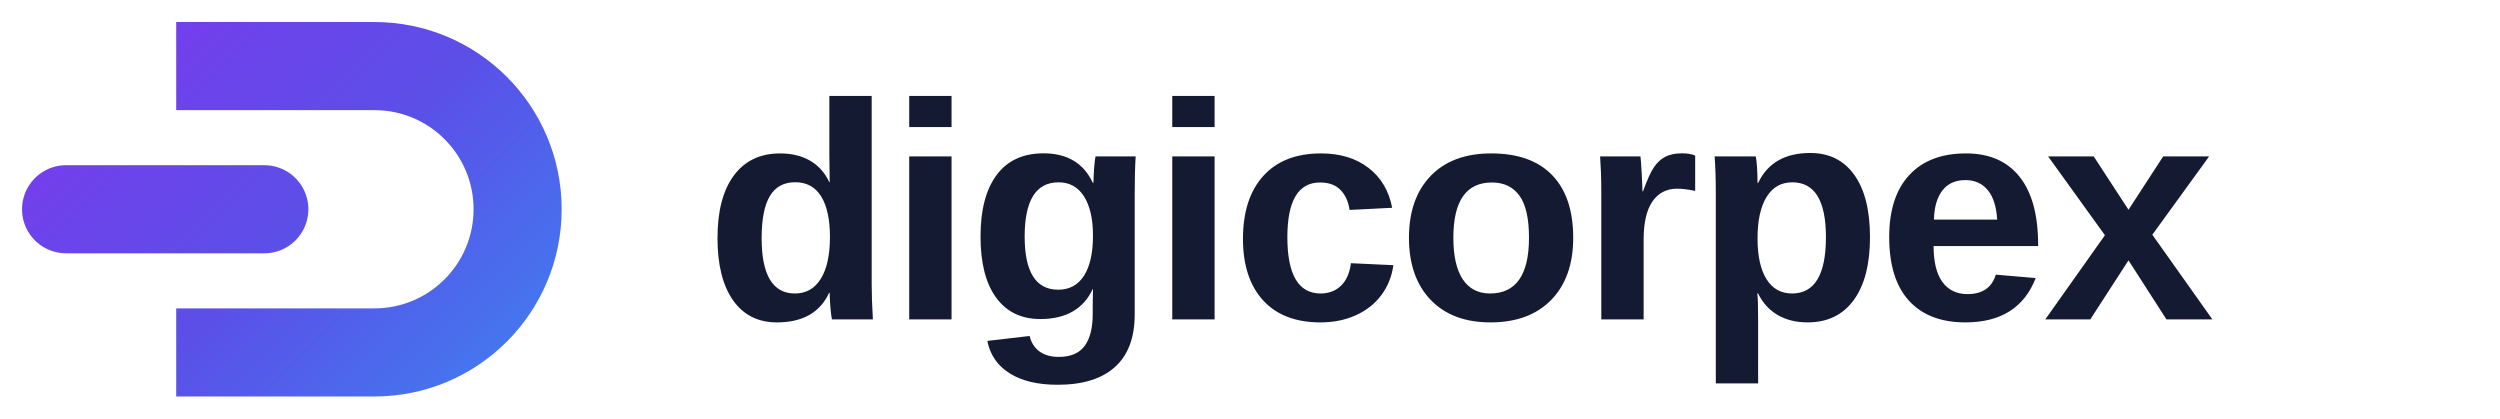
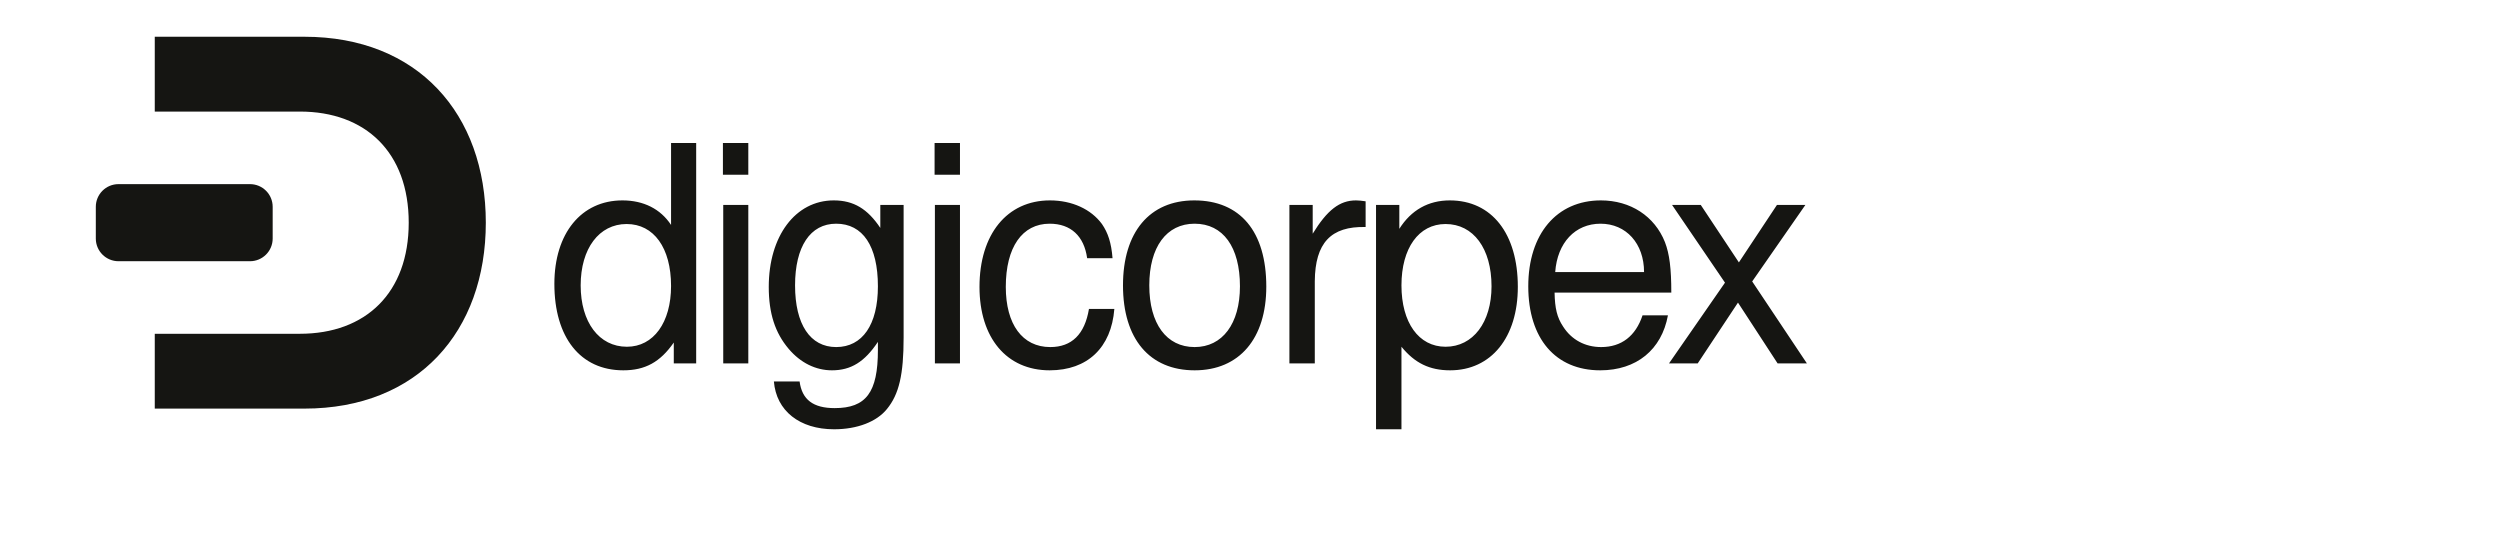
- <svg xmlns="http://www.w3.org/2000/svg" viewBox="2 22 454 76">
-   <defs>
-     <linearGradient id="dxGrad" gradientUnits="userSpaceOnUse" x1="0" y1="0" x2="120" y2="120">
-       <stop offset="0" stop-color="#8B2FF0" />
-       <stop offset="0.5" stop-color="#5B4FE8" />
-       <stop offset="1" stop-color="#2E9EF5" />
-     </linearGradient>
-   </defs>
-   <path d="M 34 34 L 70 34 A 26 26 0 1 1 70 86 L 34 86" fill="none" stroke="url(#dxGrad)" stroke-width="16" stroke-linecap="butt" stroke-linejoin="round" />
-   <line x1="14" y1="60" x2="50" y2="60" stroke="url(#dxGrad)" stroke-width="16" stroke-linecap="round" />
-   <text x="130" y="80" font-family="Manrope, Arial, Helvetica, sans-serif" font-weight="800" font-size="56" letter-spacing="-1" fill="#151A33">digicorpex</text>
+ <svg xmlns="http://www.w3.org/2000/svg" viewBox="0 0 860 190" role="img" aria-label="Digicorpex">
+   <g fill="#151512">
+     <g transform="translate(8 -17) scale(.78)">
+       <path d="M58 38H124C174 38 204 72 204 120C204 168 174 202 124 202H58V169H122C151 169 170 151 170 120C170 89 151 71 122 71H58Z" />
+       <rect x="32" y="103" width="78" height="34" rx="10" />
+     </g>
+     <text x="188" y="125" font-family="Avenir Next, Avenir, Helvetica Neue, Helvetica, Arial, sans-serif" font-size="104" font-weight="400" letter-spacing="-4">digicorpex</text>
+   </g>
</svg>
